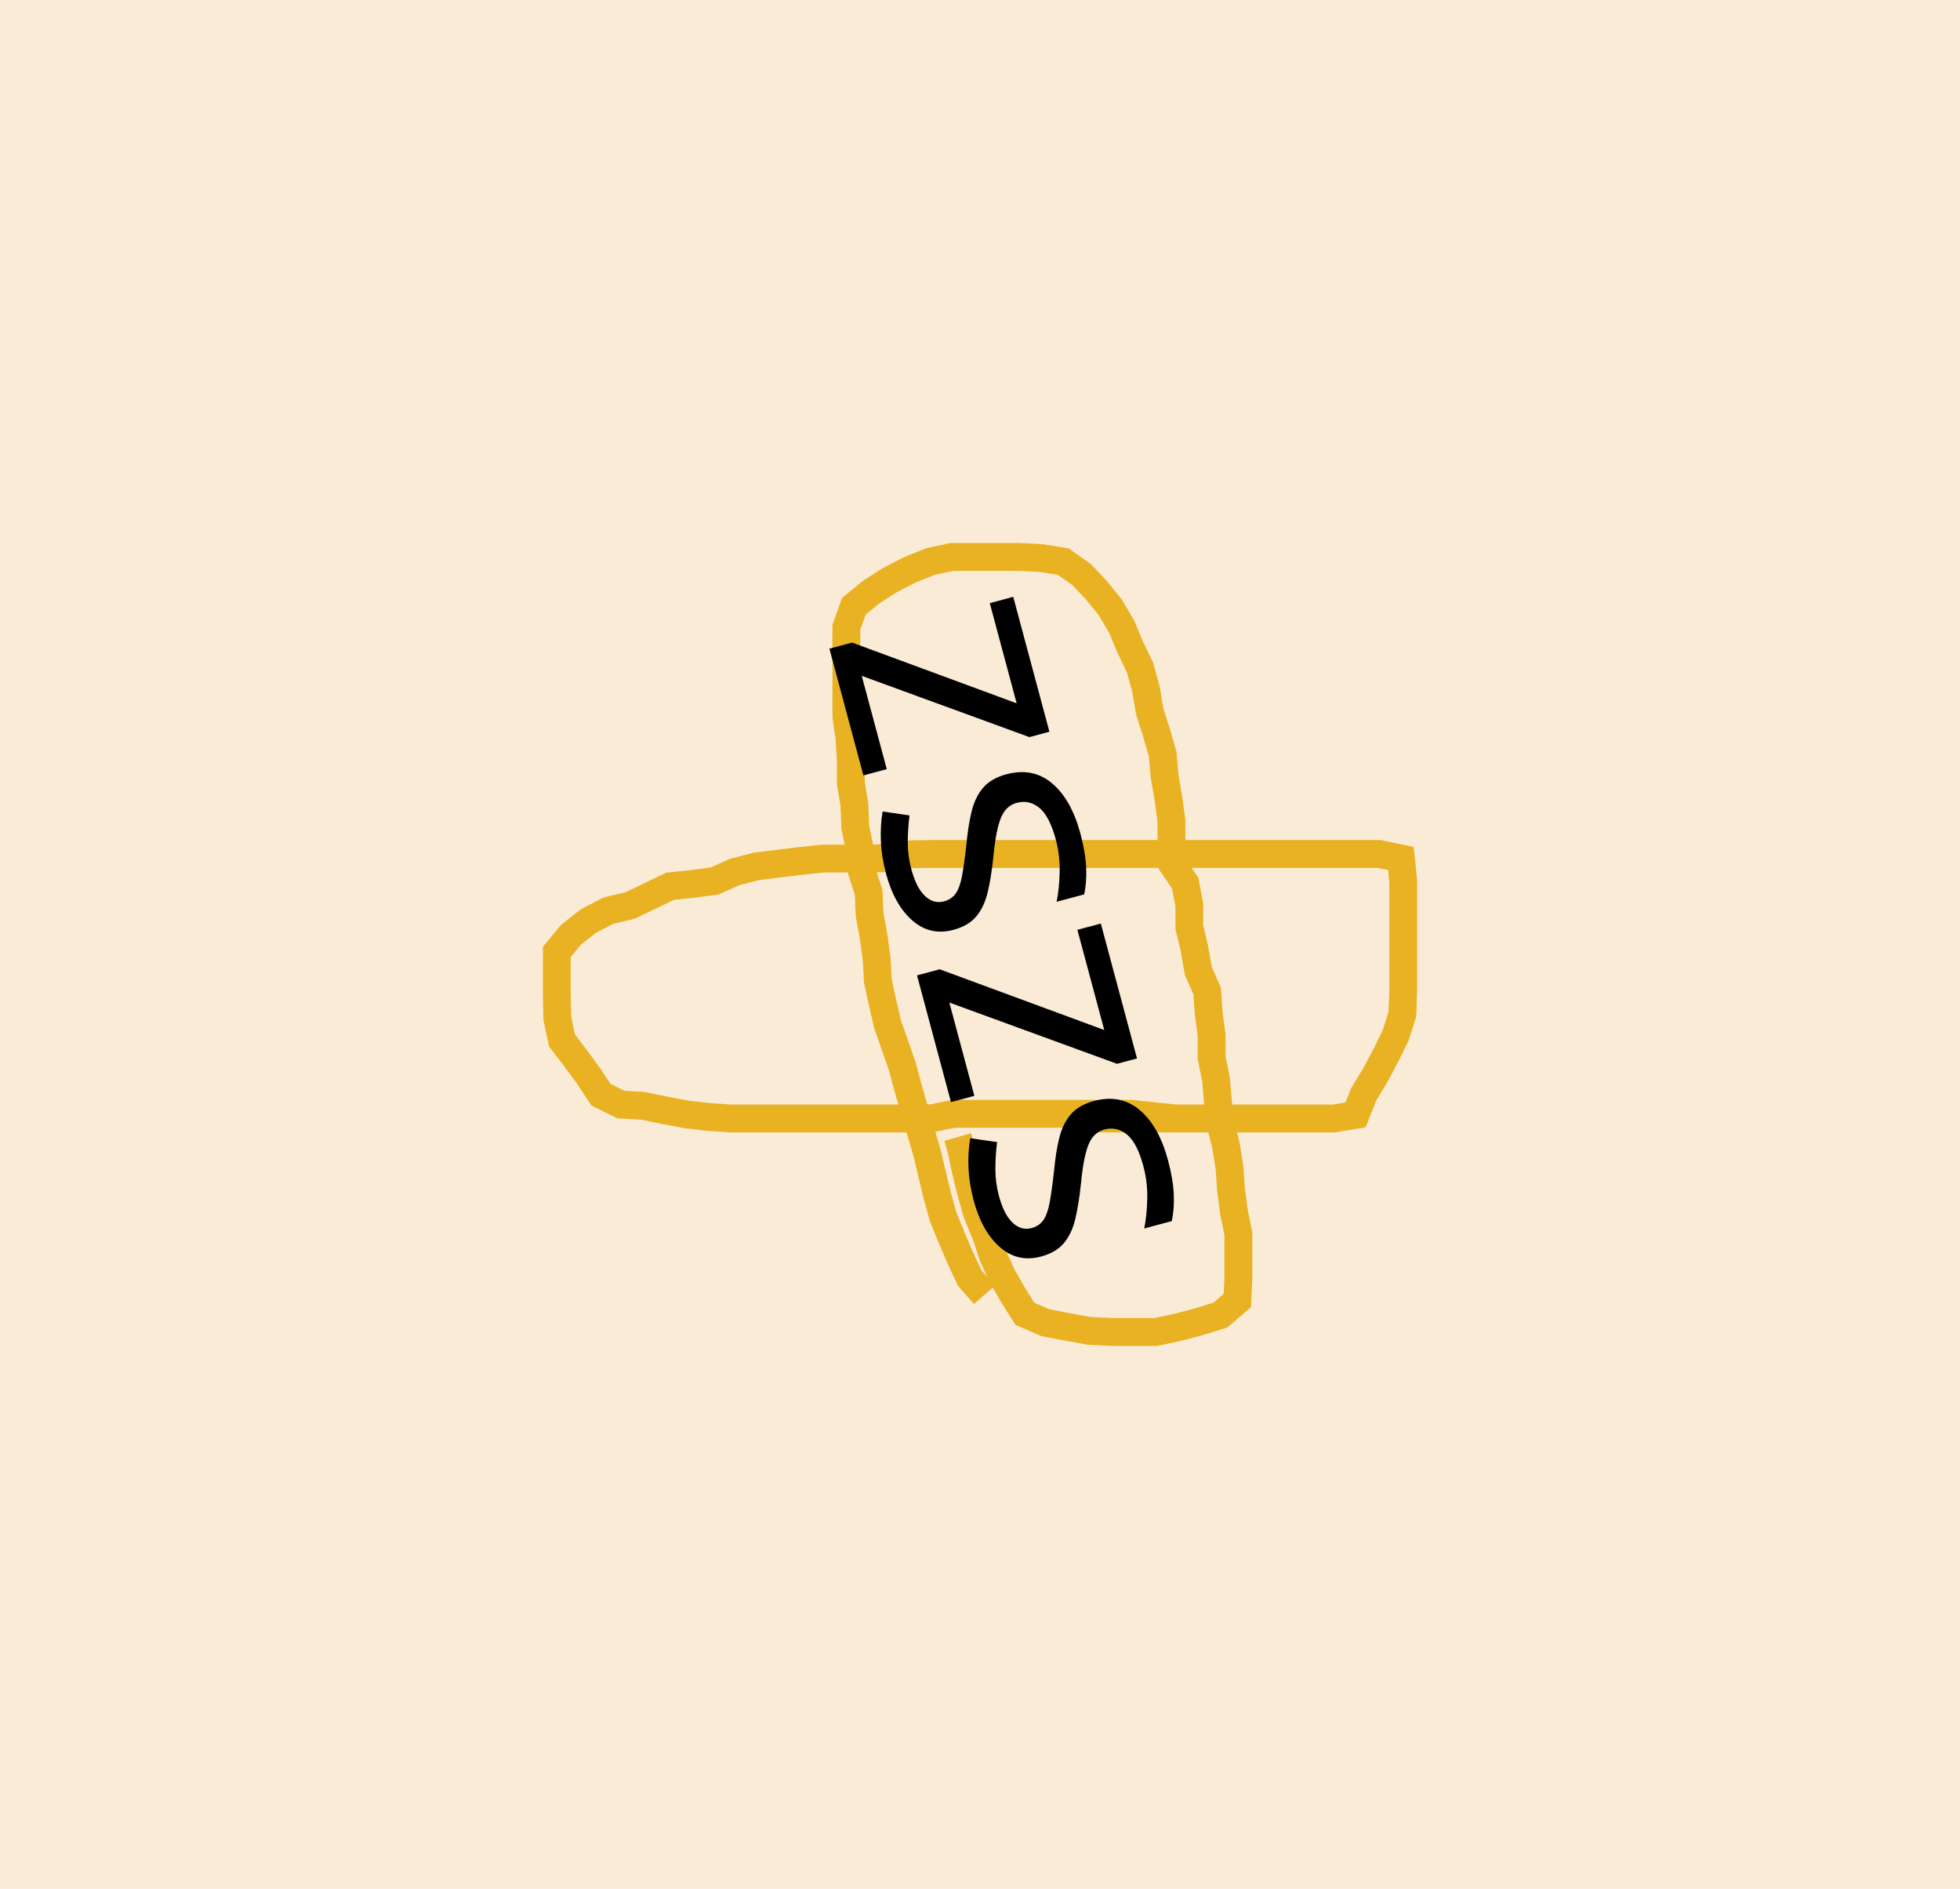
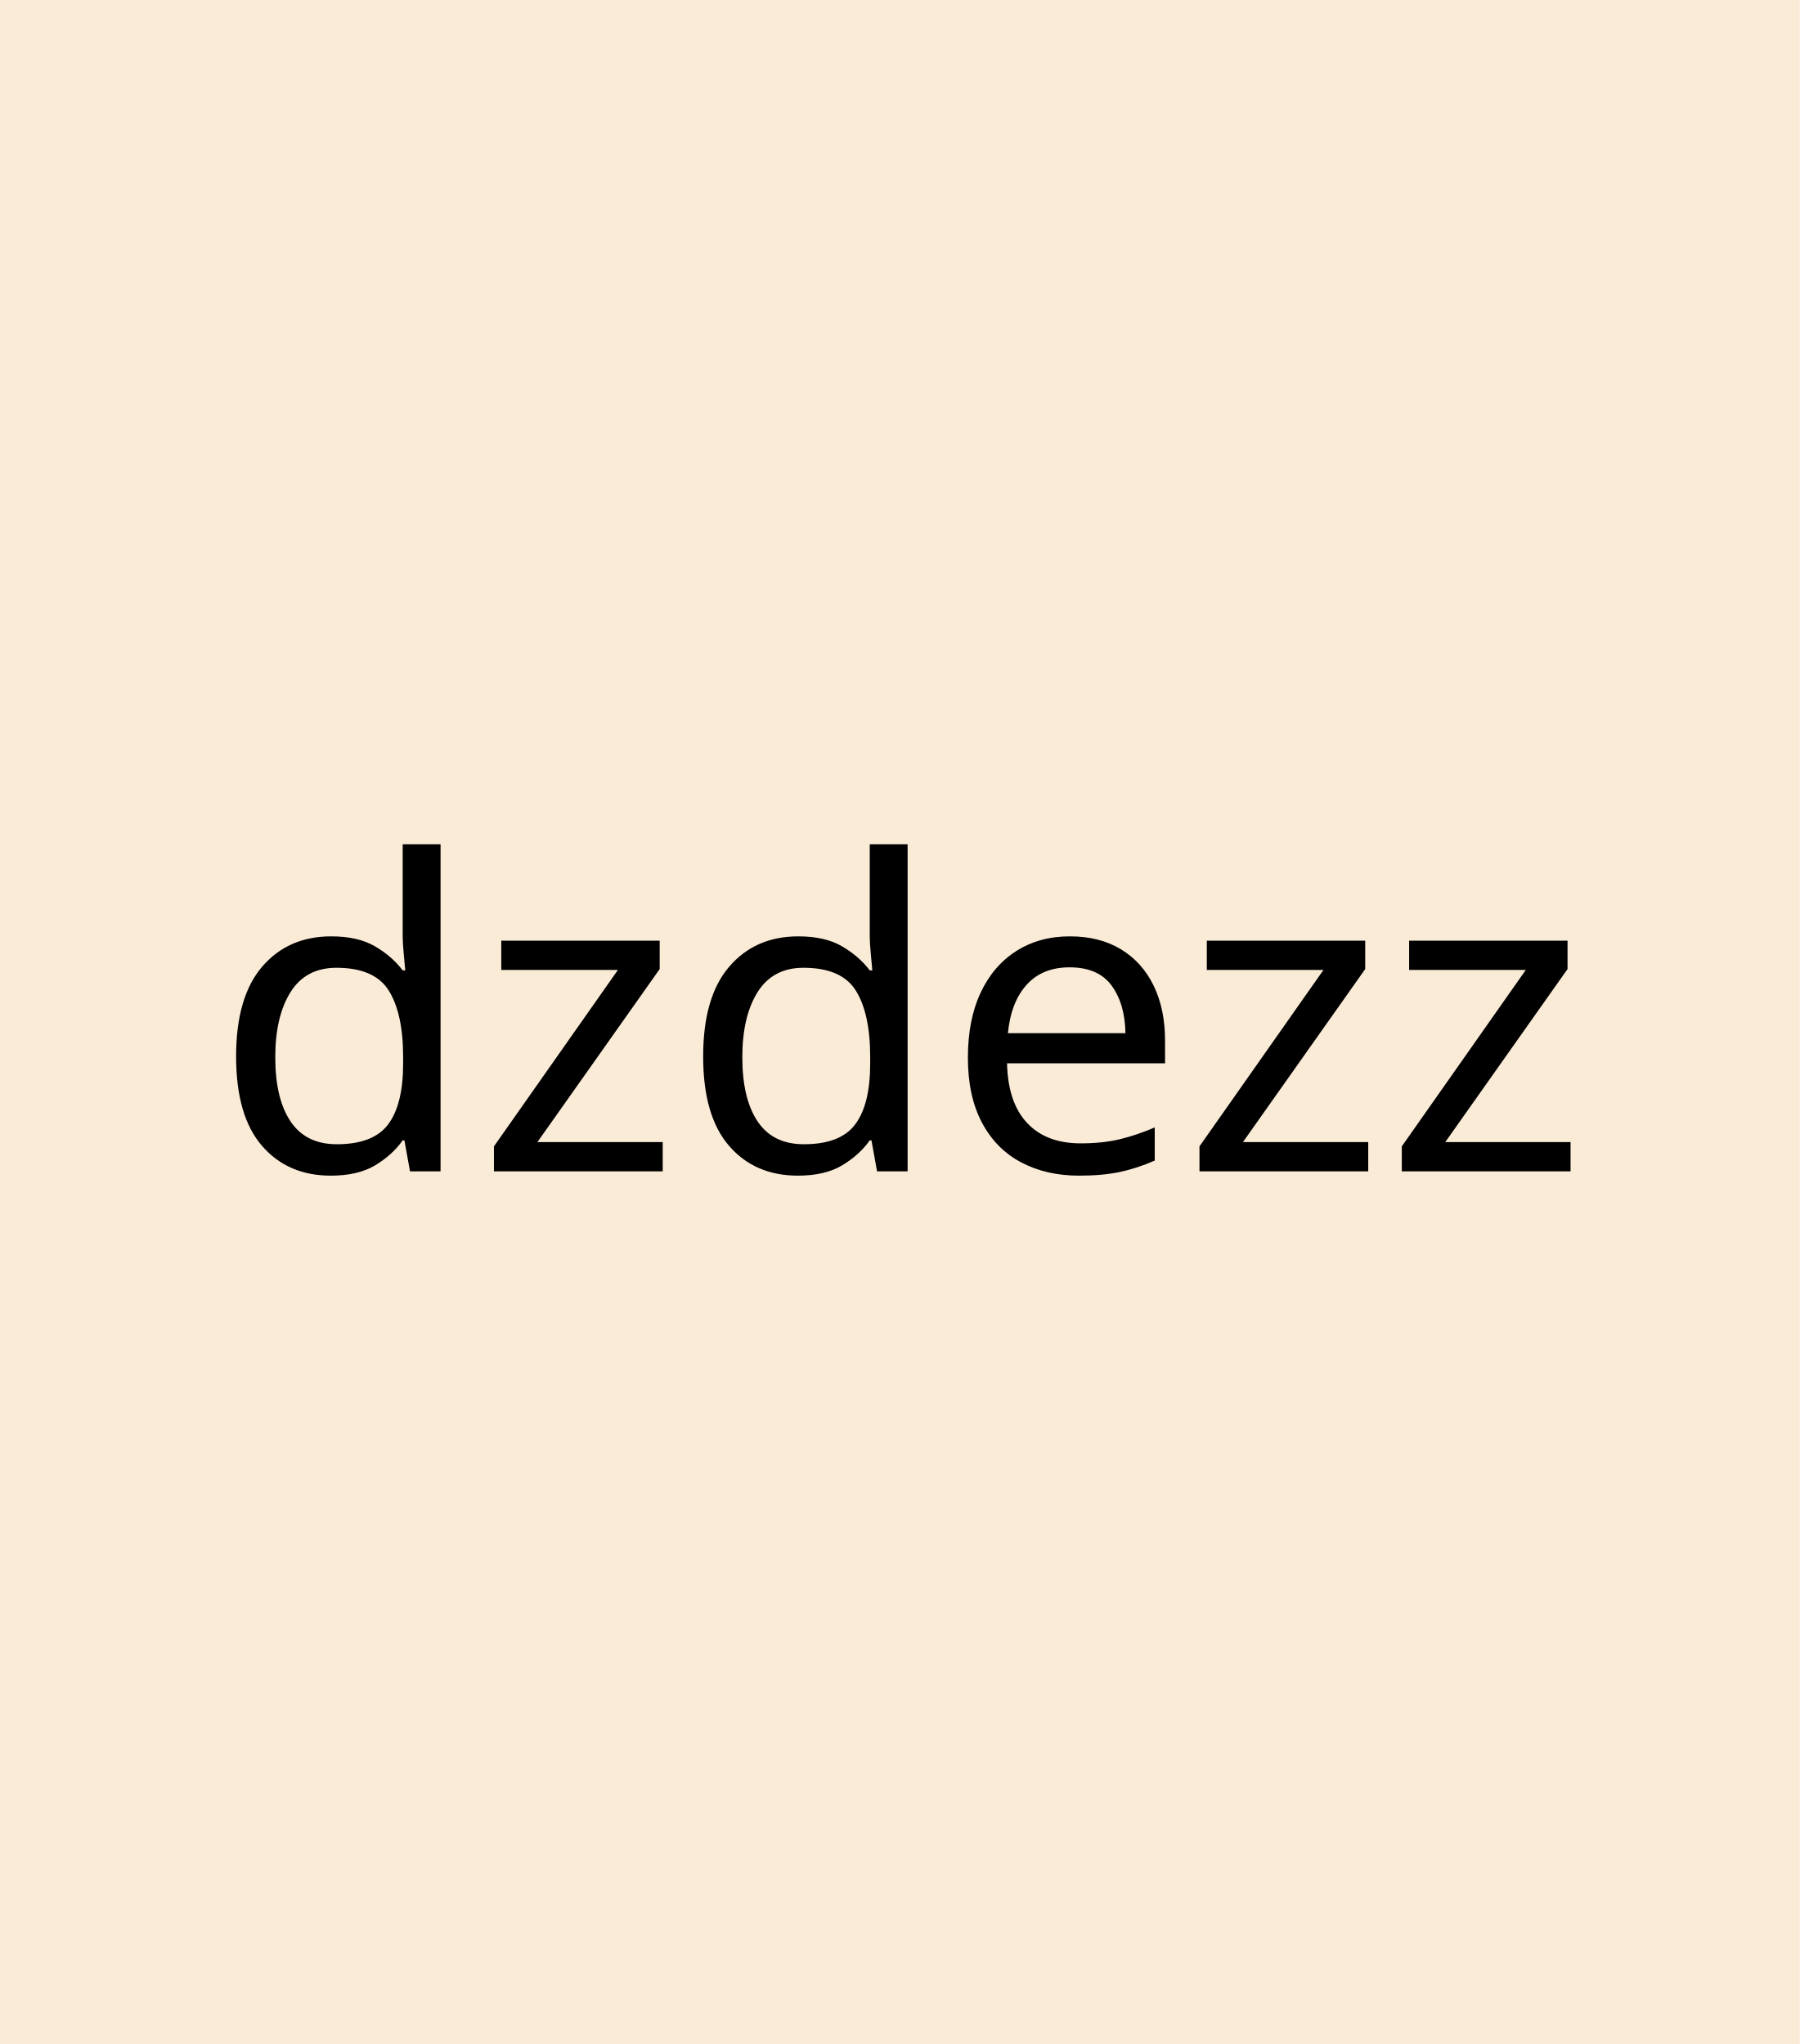
- <svg xmlns="http://www.w3.org/2000/svg" viewBox="300.8 145.833 352 339.167">
+ <svg xmlns="http://www.w3.org/2000/svg" viewBox="67.888 -126.037 827.824 940.407">
  <defs>
    <style>
		@font-face {
			font-family: "custom-font-family";
			src: url("/home/admin/Documents/GitHub/ProjetMMaki/Assets/Fonts/arial_narrow_7.ttf");
		}
	</style>
  </defs>
-   <rect x="300.8" y="145.833" width="352" height="339.167" fill="#faebd7" />
-   <path d="M 512,346.667 L 508.02,346.261 504.043,345.833 500.043,345.833 496.044,345.833 492.043,345.833 488.043,345.833 484.044,345.833 480.044,345.833 476.044,345.833 472.044,345.833 468.125,346.634 464.125,346.667 460.125,346.667 456.126,346.667 452.125,346.667 448.126,346.667 444.127,346.667 440.128,346.667 436.128,346.667 432.128,346.667 428.137,346.405 424.164,345.945 420.231,345.215 416.315,344.399 412.322,344.167 408.735,342.398 406.525,339.063 404.162,335.836 401.726,332.664 400.9,328.75 400.8,324.751 400.8,320.751 400.8,316.751 403.352,313.671 406.497,311.2 410.044,309.352 413.936,308.43 417.541,306.697 421.146,304.964 425.125,304.55 429.092,304.036 432.745,302.405 436.617,301.395 440.586,300.909 444.556,300.422 448.533,300 452.534,300 456.534,300 460.533,299.908 464.473,299.223 468.472,299.167 472.472,299.167 476.471,299.167 480.47,299.167 484.47,299.167 488.47,299.167 492.47,299.167 496.47,299.167 500.47,299.167 504.47,299.167 508.469,299.167 512.469,299.167 516.47,299.167 520.47,299.167 524.47,299.167 528.471,299.167 532.472,299.167 536.473,299.167 540.473,299.167 544.473,299.167 548.473,299.167 552.39,299.979 552.8,303.958 552.8,307.959 552.8,311.959 552.8,315.958 552.8,319.959 552.8,323.958 552.654,327.956 551.435,331.766 549.676,335.358 547.793,338.887 545.722,342.309 544.245,346.026 540.296,346.667 536.296,346.667 532.296,346.667 528.297,346.667 524.297,346.667 520.297,346.667 516.297,346.667 512.297,346.667 508.297,346.667 504.297,346.667 500.298,346.667 496.298,346.667 496,346.667 " stroke="#e8b222" stroke-width="5" fill="none" />
-   <path d="M 477.6,378.333 L 474.958,375.33 473.262,371.707 471.692,368.027 470.183,364.322 469.112,360.468 468.179,356.58 467.246,352.69 466.122,348.852 464.989,345.017 463.882,341.173 462.843,337.309 461.524,333.533 460.206,329.756 459.295,325.861 458.46,321.949 458.234,317.956 457.69,313.993 456.971,310.058 456.8,306.062 455.576,302.254 455.2,298.272 454.4,294.352 454.247,290.355 453.6,286.408 453.6,282.408 453.36,278.415 452.8,274.455 452.8,270.455 452.8,266.455 452.8,262.455 452.8,258.455 454.149,254.689 457.243,252.154 460.614,250 464.166,248.16 467.876,246.667 471.789,245.833 475.789,245.833 479.789,245.833 483.79,245.833 487.785,246.036 491.735,246.667 495.008,248.966 497.761,251.868 500.259,254.991 502.282,258.442 503.824,262.132 505.554,265.738 506.607,269.597 507.267,273.543 508.486,277.352 509.6,281.194 509.954,285.178 510.623,289.123 511.166,293.085 511.2,297.085 511.379,301.081 513.641,304.38 514.395,308.309 514.4,312.309 515.318,316.202 516,320.143 517.6,323.809 517.872,327.8 518.4,331.765 518.4,335.765 519.2,339.685 519.525,343.672 520,347.644 520.975,351.523 521.6,355.474 521.885,359.463 522.4,363.43 523.2,367.349 523.2,371.349 523.2,375.349 523.028,379.345 519.992,381.95 516.176,383.15 512.307,384.167 508.395,385 504.396,385 500.396,385 496.401,384.792 492.463,384.096 488.536,383.333 484.868,381.738 482.733,378.356 480.745,374.885 479.098,371.24 477.832,367.446 476.3,363.751 475.2,359.906 474.252,356.019 473.412,352.109 472.8,350 " stroke="#e8b222" stroke-width="5" fill="none" />
-   <text x="476.4" y="315" font-size="64" font-family="custom-font-family" fill="#000000" text-anchor="middle" dominant-baseline="middle" transform="rotate(-105.0125 476.4 315)">szsz</text>
+   <rect x="67.888" y="-126.037" width="827.824" height="940.407" fill="#faebd7" />
+   <text x="481.8" y="344.167" font-size="198" font-family="custom-font-family" fill="#000000" text-anchor="middle" dominant-baseline="middle" transform="rotate(0 481.8 344.1667)">dzdezz</text>
</svg>
